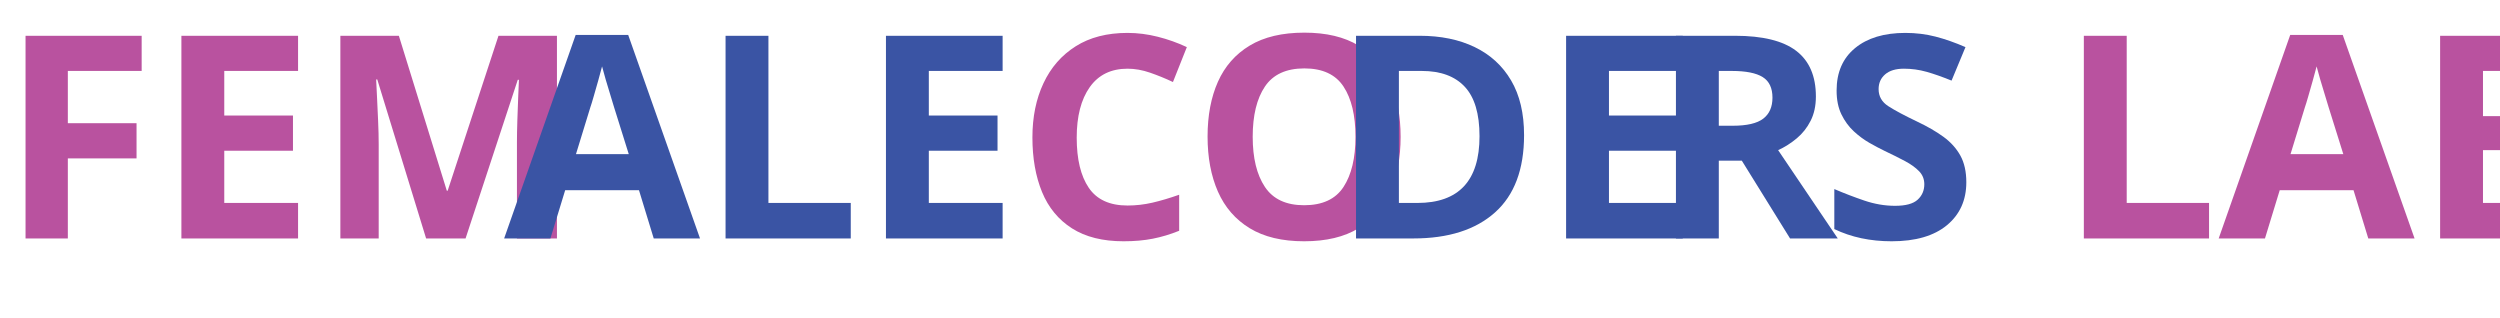
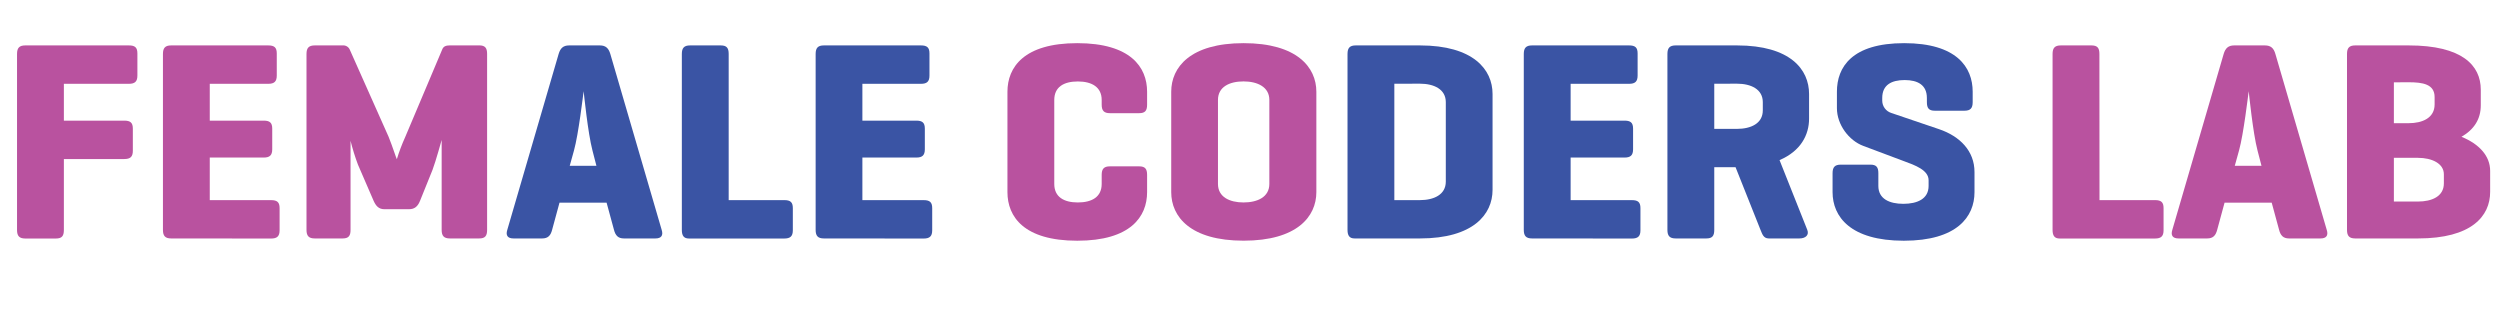
<svg xmlns="http://www.w3.org/2000/svg" viewBox="0 0 1350.32 171.57">
-   <text fill="#b9529f" font-family="Geogrotesque-Bold, Geogrotesque" font-size="153.33" font-weight="700" transform="translate(0 128.79)">FEM<tspan fill="#3a54a4" x="272.3" y="0">ALE</tspan>
-     <tspan x="508.88" xml:space="preserve" y="0"> CO</tspan>
-     <tspan fill="#3a54a4" x="718.63" y="0">DE</tspan>
-     <tspan fill="#3a54a4" letter-spacing="0em" x="891.42" y="0">R</tspan>
-     <tspan fill="#3a54a4" x="983.72" y="0">S</tspan>
-     <tspan x="1071.88" xml:space="preserve" y="0"> LAB</tspan>
-   </text>
+   <g data-name="Layer 1">
+     <path d="M74.21,28.83v12c0,3.22-1.38,4.44-4.6,4.44H34.5V65.16H67.15c3.22,0,4.6,1.08,4.6,4.3v12c0,3.22-1.38,4.44-4.6,4.44H34.5v38.33c0,3.22-1.08,4.6-4.3,4.6H13.65c-3.22,0-4.45-1.38-4.45-4.6V29.13c0-3.22,1.23-4.6,4.45-4.6h56C72.83,24.53,74.21,25.61,74.21,28.83Z" fill="#b9529f" />
+     <path d="M92.45,128.79c-3.22,0-4.44-1.38-4.44-4.6V29.13c0-3.22,1.22-4.6,4.44-4.6h52.44c3.22,0,4.6,1.08,4.6,4.3v12c0,3.22-1.38,4.44-4.6,4.44H113.3V65.16h29.14c3.22,0,4.6,1.08,4.6,4.3V80.65c0,3.22-1.38,4.45-4.6,4.45H113.3v23h33.12c3.22,0,4.6,1.08,4.6,4.3v12c0,3.22-1.38,4.44-4.6,4.44Z" fill="#b9529f" />
+     <path d="M263.1,124.19c0,3.22-1.07,4.6-4.29,4.6H243c-3.22,0-4.45-1.38-4.45-4.6V75.59c-.15.46-3.07,11.19-4.91,16.1l-6.74,16.71c-1.23,3.07-2.92,4.6-6,4.6H207.6c-3.07,0-4.6-1.84-5.83-4.6l-8.43-19.47a117.48,117.48,0,0,1-4-12.88v48.14c0,3.22-1.07,4.6-4.29,4.6H170c-3.22,0-4.45-1.38-4.45-4.6V29.13c0-3.22,1.23-4.6,4.45-4.6h15a3.84,3.84,0,0,1,4,2.46L209.9,73.9C212,79.12,214,85.4,214.34,86a96.87,96.87,0,0,1,4.45-11.81l20.09-47.53c.61-1.53,1.84-2.15,4.14-2.15h15.79c3.22,0,4.29,1.38,4.29,4.6Z" fill="#b9529f" />
+     <path d="M329.65,29.13l27.75,95.06c.92,2.92-.16,4.6-3.38,4.6H337c-3.21,0-4.59-1.68-5.36-4.6l-4-14.72H302.2l-4,14.72c-.76,2.92-2.14,4.6-5.36,4.6H277.36c-3.22,0-4.29-1.68-3.37-4.6l27.75-95.06c.92-3.06,2.45-4.6,5.67-4.6H324C327.19,24.53,328.73,26.07,329.65,29.13ZM320,81.26c-2.46-9.35-4.6-30.66-4.76-32-.3,2.15-2.76,23.15-5.21,32l-2.3,8.28h14.41Z" fill="#3a54a4" />
+     <path d="M393.58,108.09h30.05c3.22,0,4.6,1.08,4.6,4.3v12c0,3.22-1.38,4.44-4.6,4.44H372.12c-2.76,0-3.84-1.53-3.84-4.6V29.13c0-3.22,1.23-4.6,4.45-4.6h16.56c3.22,0,4.29,1.38,4.29,4.6Z" fill="#3a54a4" />
+     <path d="M445,128.79c-3.22,0-4.45-1.38-4.45-4.6V29.13c0-3.22,1.23-4.6,4.45-4.6h52.43c3.22,0,4.6,1.08,4.6,4.3v12c0,3.22-1.38,4.44-4.6,4.44H465.8V65.16h29.13c3.22,0,4.6,1.08,4.6,4.3V80.65c0,3.22-1.38,4.45-4.6,4.45H465.8v23h33.11c3.22,0,4.6,1.08,4.6,4.3v12c0,3.22-1.38,4.44-4.6,4.44Z" fill="#3a54a4" />
+     <path d="M619.58,103.8c0,13.19-8.89,26.22-37.72,26.22s-37.71-13-37.71-26.22V49.53c0-13.19,8.89-26.22,37.71-26.22s37.72,13,37.72,26.22v7c0,3.22-1.07,4.6-4.29,4.6h-15.8c-3.22,0-4.44-1.38-4.44-4.6V54c0-7-5.37-10-12.88-10s-12.73,2.91-12.73,10V99.35c0,7.06,5.22,10,12.73,10s12.88-2.91,12.88-10v-4.9c0-3.22,1.22-4.6,4.44-4.6h15.8c3.22,0,4.29,1.38,4.29,4.6Z" fill="#b9529f" />
+     <path d="M632.61,49.53c0-13.19,10.28-26.22,39.1-26.22S711,36.34,711,49.53V103.8C711,117,700.53,130,671.71,130s-39.1-13-39.1-26.22Zm53,4.44c0-7-6.44-10-13.95-10s-13.8,2.91-13.8,10V99.35c0,7.06,6.29,10,13.8,10s13.95-2.91,13.95-10Z" fill="#b9529f" />
+     <path d="M731.66,128.79c-2.76,0-3.83-1.53-3.83-4.6V29.13c0-3.22,1.22-4.6,4.44-4.6h34.65c28.83,0,39.25,13,39.25,26.22v51.82c0,13.19-10.42,26.22-39.25,26.22Zm21.46-83.56v62.86h13.8c7.52,0,14-2.91,14-10V55.2c0-7.05-6.44-10-14-10Z" fill="#3a54a4" />
+     <path d="M827.49,128.79c-3.22,0-4.45-1.38-4.45-4.6V29.13c0-3.22,1.23-4.6,4.45-4.6h52.43c3.22,0,4.6,1.08,4.6,4.3v12c0,3.22-1.38,4.44-4.6,4.44H848.34V65.16h29.13c3.22,0,4.6,1.08,4.6,4.3V80.65c0,3.22-1.38,4.45-4.6,4.45H848.34v23h33.12c3.21,0,4.59,1.08,4.59,4.3v12c0,3.22-1.38,4.44-4.59,4.44Z" fill="#3a54a4" />
+     <path d="M961.18,86.48l15,37.71c1.07,2.76-.92,4.6-4.29,4.6H955.36c-2.92,0-3.53-2.45-4.45-4.6L937.42,90.31h-11.5v33.88c0,3.22-1.07,4.6-4.29,4.6H905.07c-3.22,0-4.45-1.38-4.45-4.6V29.13c0-3.22,1.23-4.6,4.45-4.6h33.12c28.82,0,38.94,13,38.94,26.22V64.09C977.13,72.83,972.68,81.57,961.18,86.48ZM925.92,45.23V69.61h12.27c7.51,0,13.95-2.91,13.95-10V55.2c0-7.05-6.44-10-13.95-10Z" fill="#3a54a4" />
+     <path d="M1040.76,52.9c0-7-4.91-9.66-12-9.66s-12.11,2.61-12.11,9.66v1.53a7,7,0,0,0,4.9,6.59l25.76,8.74c11.35,3.84,19.17,11.81,19.17,23.16V103.8c0,13.19-9.36,26.22-38.18,26.22s-38.48-13-38.48-26.22V93.53c0-3.22,1.22-4.6,4.44-4.6h16c3.22,0,4.29,1.38,4.29,4.6v6.9c0,7,6,9.66,13.49,9.66s13.65-2.61,13.65-9.66V97.36c0-5.52-7.36-8.12-13.19-10.27l-22.07-8.28c-7.82-2.91-14.26-11.5-14.26-20.39V49.53c0-13.19,8-26.22,36.33-26.22s37,13,37,26.22V55.2c0,3.22-1.22,4.6-4.44,4.6h-16c-3.22,0-4.29-1.38-4.29-4.6Z" fill="#3a54a4" />
+     <path d="M1134,108.09h30c3.22,0,4.6,1.08,4.6,4.3v12c0,3.22-1.38,4.44-4.6,4.44h-51.52c-2.76,0-3.83-1.53-3.83-4.6V29.13c0-3.22,1.23-4.6,4.45-4.6h16.56c3.22,0,4.29,1.38,4.29,4.6Z" fill="#b9529f" />
+     <path d="M1229,29.13l27.75,95.06c.92,2.92-.15,4.6-3.37,4.6h-17c-3.22,0-4.6-1.68-5.37-4.6l-4-14.72h-25.46l-4,14.72c-.77,2.92-2.15,4.6-5.37,4.6h-15.48c-3.22,0-4.3-1.68-3.38-4.6l27.75-95.06c.92-3.06,2.46-4.6,5.68-4.6h16.56C1226.59,24.53,1228.12,26.07,1229,29.13Zm-9.66,52.13c-2.45-9.35-4.6-30.66-4.75-32-.31,2.15-2.76,23.15-5.22,32l-2.3,8.28h14.42Z" fill="#b9529f" />
+     <path d="M1272.12,128.79c-3.22,0-4.44-1.38-4.44-4.6V29.13c0-3.22,1.22-4.6,4.44-4.6H1301c28.82,0,38.94,10.74,38.94,23.92v8.44c0,7.35-3.52,13-10.42,17C1339,77.74,1345,84.18,1345,92.3v11.35c0,13.18-10.12,25.14-38.94,25.14ZM1293,44.47V66.54h8c7.51,0,14-2.91,14-10.11v-4c0-7-6.44-8-14-8Zm0,40.78v23.61h13c7.51,0,14-2.76,14-9.81V94.14c0-5.82-6.44-8.89-14-8.89Z" fill="#b9529f" />
+   </g>
</svg>
